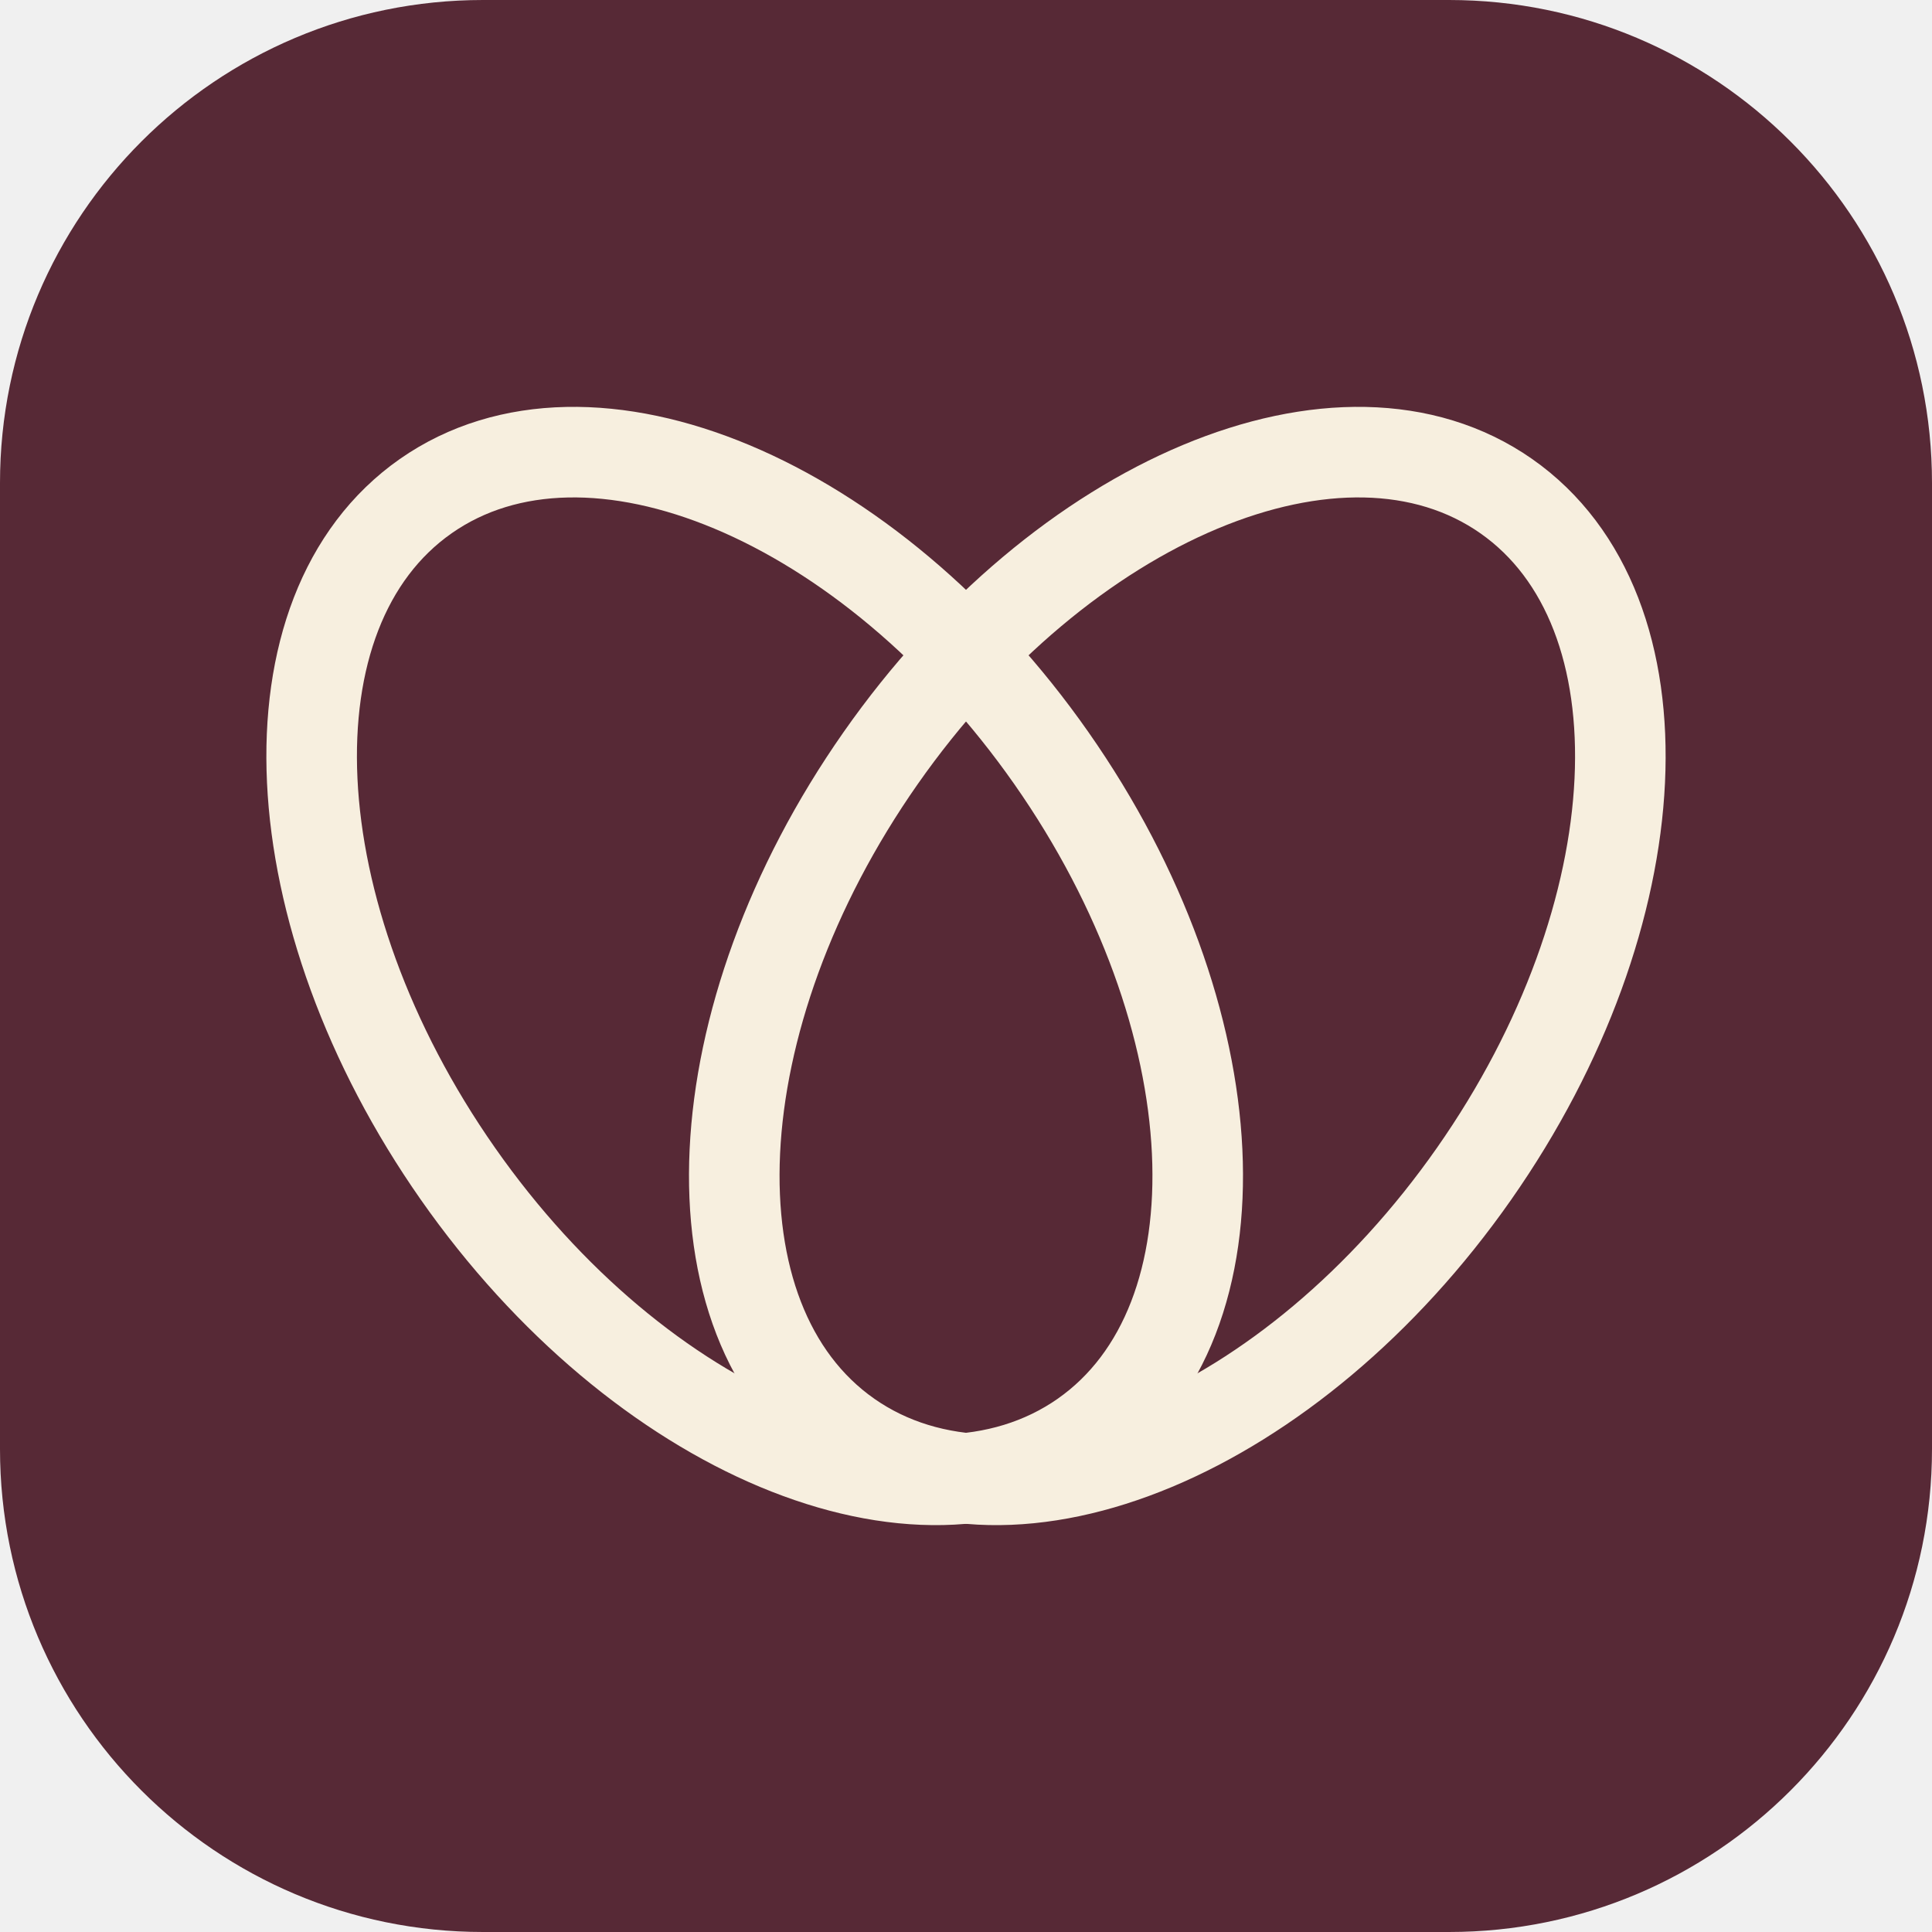
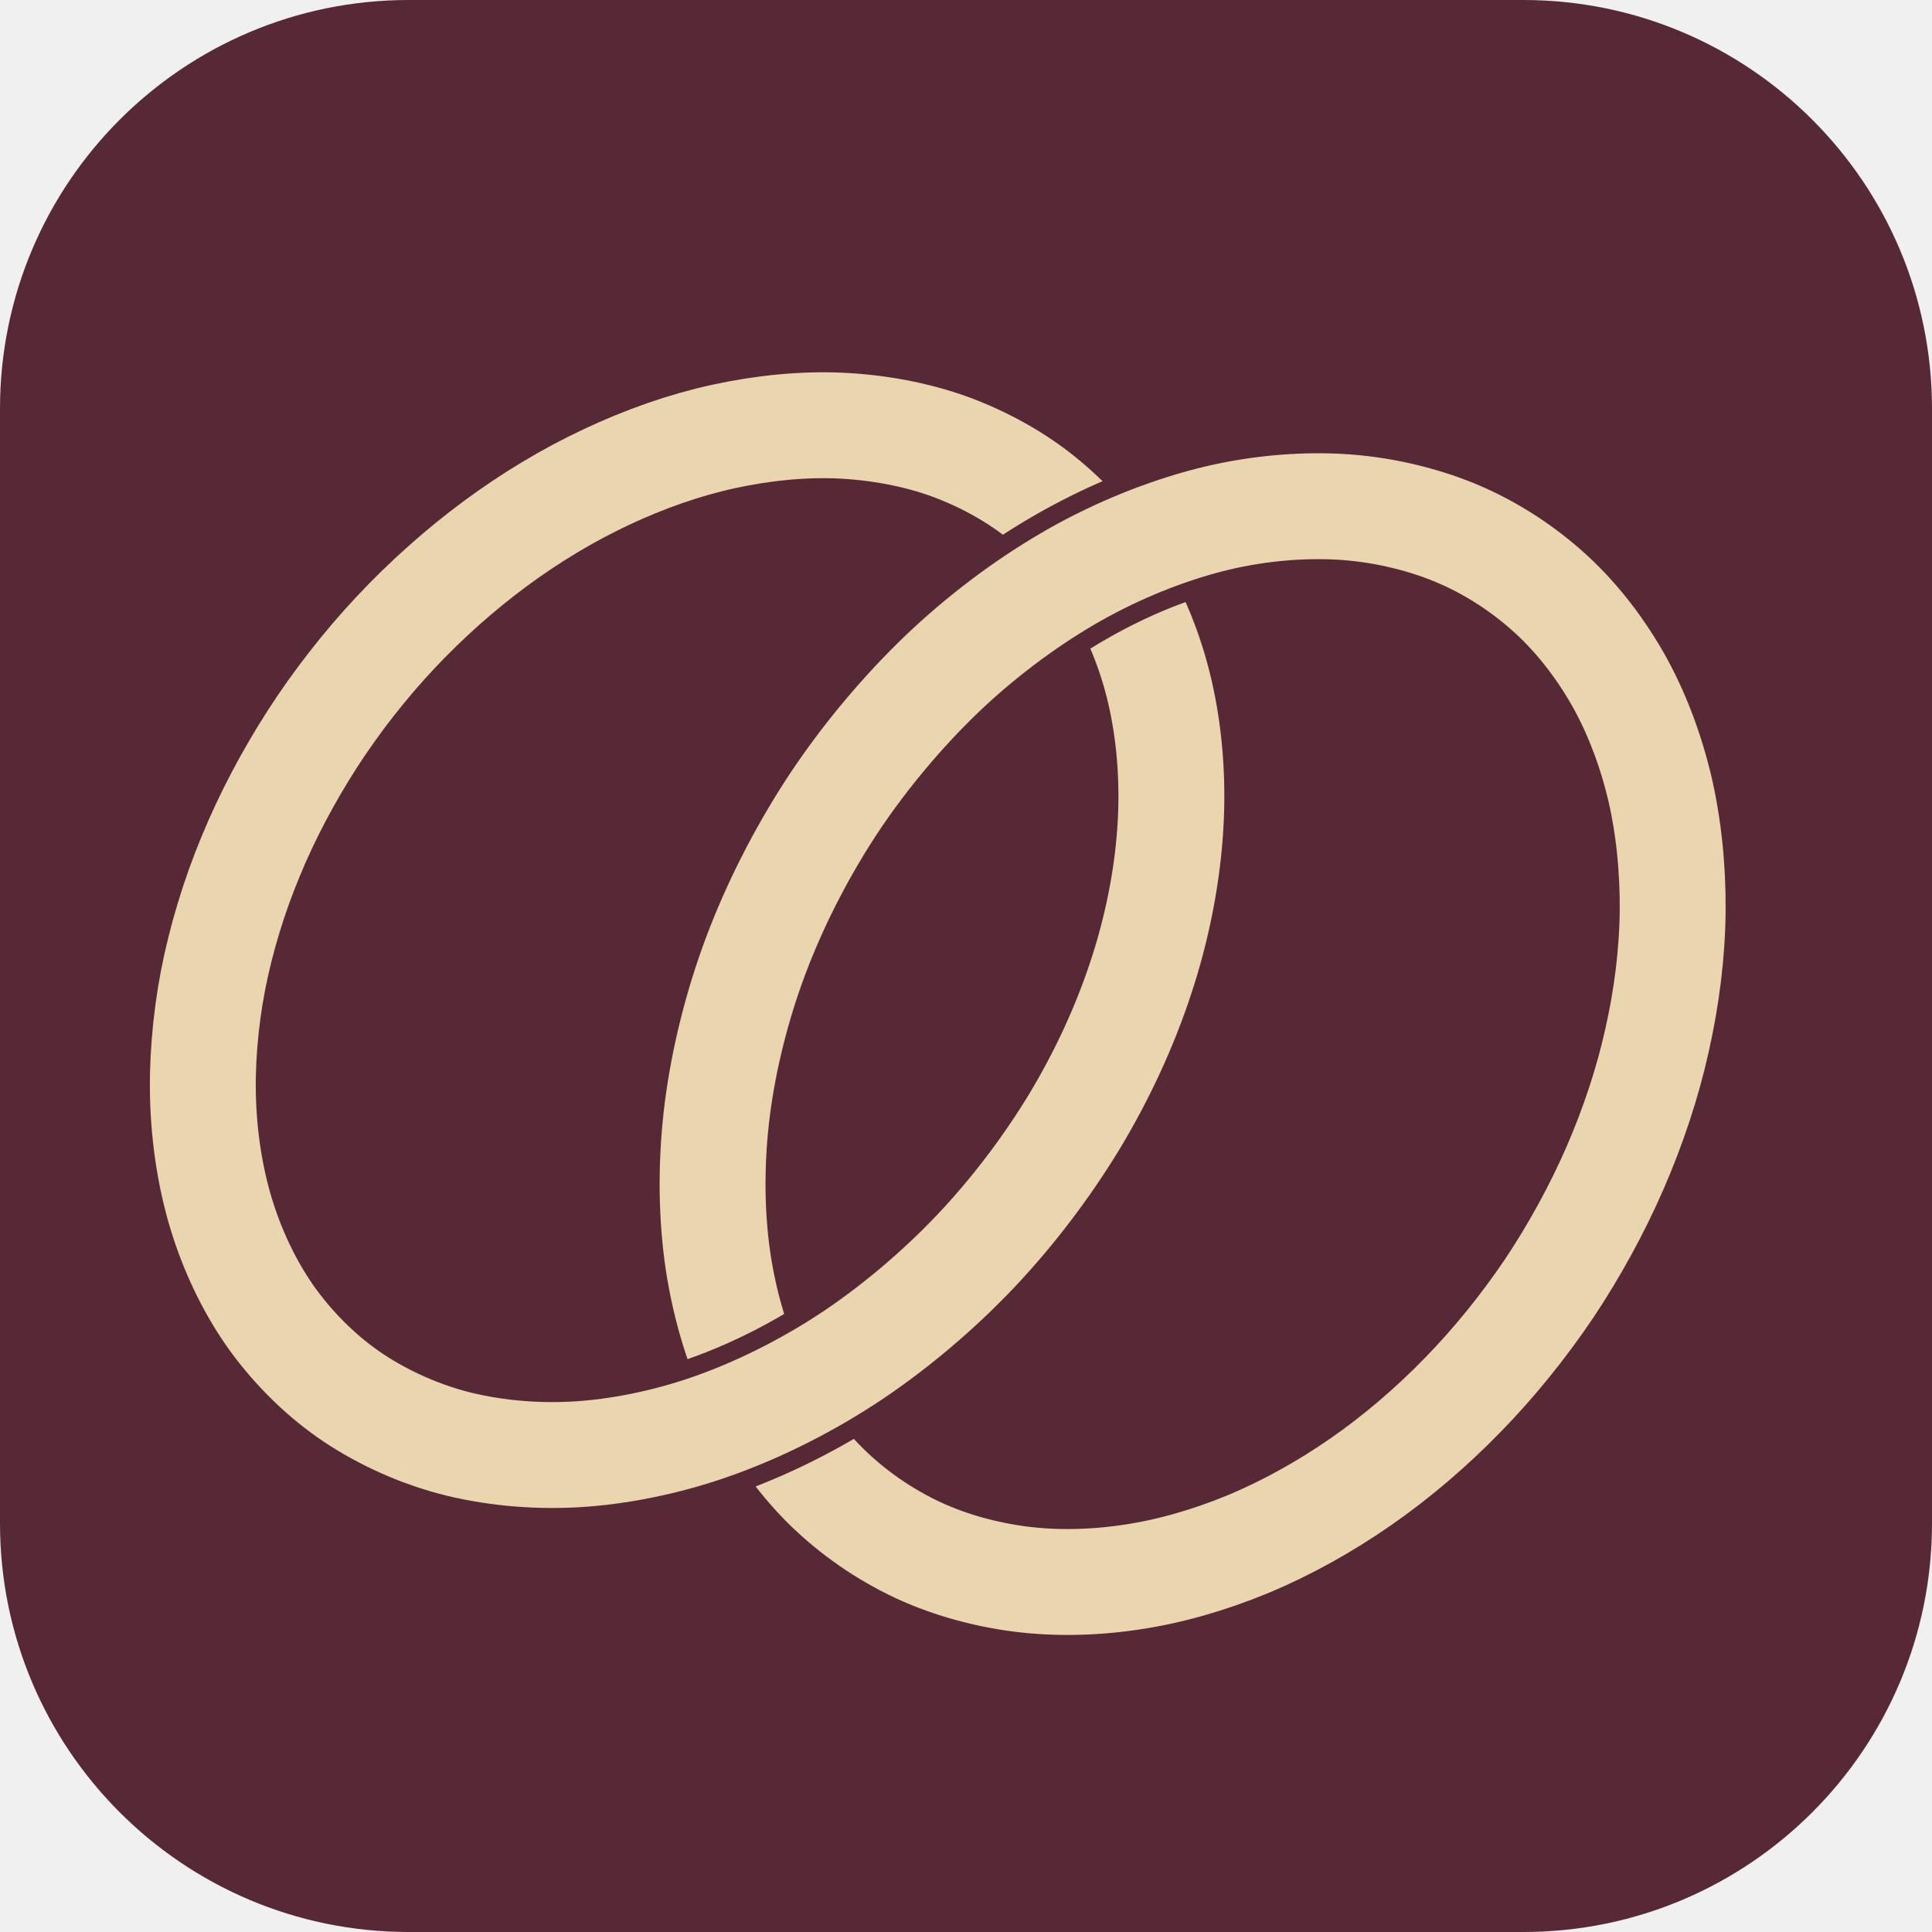
- <svg xmlns="http://www.w3.org/2000/svg" viewBox="0 0 64 64">
-   <rect width="64" height="64" rx="16" fill="#572936" />
-   <g fill="none" stroke="#f7efdf" stroke-width="3">
-     <ellipse cx="25" cy="32" rx="12" ry="19" transform="rotate(-35 25 32)" />
-     <ellipse cx="39" cy="32" rx="12" ry="19" transform="rotate(35 39 32)" />
+ <svg xmlns="http://www.w3.org/2000/svg" viewBox="0 0 104 104" role="img" aria-label="Entrelaços">
+   <rect width="104" height="104" rx="22" fill="#572936" />
+   <g transform="translate(0 4)">
+     <defs>
+       <mask id="logocut0" maskUnits="userSpaceOnUse" x="-10" y="-10" width="130" height="120">
+         <rect x="-10" y="-10" width="130" height="120" fill="white" />
+         <path d="M50.678,32.304 L50.889,32.104 L51.101,31.906 L51.314,31.710 L51.529,31.516 L51.744,31.323 L51.961,31.133 L52.178,30.944 L52.397,30.758 L52.616,30.573 L52.837,30.391 L53.059,30.211 L53.281,30.032 L53.505,29.856 L53.729,29.682 L53.954,29.510 L54.180,29.340 L54.407,29.172 L54.635,29.006 L54.863,28.842 L55.093,28.681 L55.323,28.522 L55.553,28.364 L55.785,28.210 L56.017,28.057 L56.249,27.907 L56.483,27.758 L56.717,27.612 L56.951,27.469 L57.186,27.327 L57.422,27.188 L57.658,27.052 L57.894,26.917 L58.131,26.785 L58.369,26.655 L58.607,26.528 L58.845,26.402 L59.083,26.280 L59.322,26.159 L59.562,26.041 L59.801,25.925 L60.041,25.812 L60.281,25.701 L60.521,25.593 L60.762,25.487 L61.002,25.383 L61.243,25.282 L61.484,25.183 L61.725,25.086 L61.966,24.992 L62.207,24.901 L62.449,24.812 L62.690,24.725 L62.931,24.641 L63.172,24.559 L63.413,24.480 L63.654,24.403 L63.895,24.328 L64.136,24.256 L64.377,24.187 L64.618,24.120 L64.858,24.056 L65.098,23.994 L65.338,23.934 L65.578,23.877 L65.817,23.822 L66.056,23.770 L66.295,23.721 L66.534,23.673 L66.772,23.629 L67.010,23.586 L67.247,23.547 L67.484,23.509 L67.720,23.475 L67.956,23.442 L68.192,23.412 L68.427,23.385" fill="none" stroke="black" stroke-width="7.7" />
+       </mask>
+     </defs>
+     <defs>
+       <mask id="logocut1" maskUnits="userSpaceOnUse" x="-10" y="-10" width="130" height="120">
+         <rect x="-10" y="-10" width="130" height="120" fill="white" />
+         <path d="M50.236,65.573 L50.020,65.766 L49.803,65.957 L49.585,66.146 L49.366,66.334 L49.145,66.520 L48.924,66.703 L48.701,66.885 L48.477,67.065 L48.253,67.244 L48.027,67.420 L47.800,67.594 L47.573,67.766 L47.344,67.937 L47.115,68.105 L46.885,68.272 L46.654,68.436 L46.422,68.598 L46.189,68.758 L45.956,68.917 L45.721,69.073 L45.486,69.227 L45.251,69.379 L45.014,69.528 L44.777,69.676 L44.540,69.822 L44.301,69.965 L44.063,70.106 L43.823,70.245 L43.583,70.382 L43.343,70.517 L43.102,70.649 L42.860,70.779 L42.618,70.907 L42.376,71.033 L42.133,71.156 L41.890,71.277 L41.647,71.396 L41.403,71.513 L41.159,71.627 L40.915,71.739 L40.670,71.849 L40.426,71.956 L40.181,72.061 L39.936,72.164 L39.690,72.265 L39.445,72.363 L39.199,72.458 L38.954,72.552 L38.708,72.643 L38.462,72.731 L38.217,72.818 L37.971,72.902 L37.725,72.983 L37.480,73.062 L37.234,73.139 L36.989,73.213 L36.743,73.285 L36.498,73.355 L36.253,73.422 L36.008,73.487 L35.764,73.549 L35.520,73.609 L35.276,73.667 L35.032,73.722 L34.788,73.774 L34.545,73.825 L34.303,73.873 L34.060,73.918 L33.818,73.961 L33.577,74.002 L33.336,74.040 L33.095,74.076 L32.855,74.109 L32.615,74.140 L32.376,74.169 L32.138,74.195" fill="none" stroke="black" stroke-width="7.7" />
+       </mask>
+     </defs>
+     <g fill="none" stroke-linejoin="round" stroke-linecap="round">
+       <g mask="url(#logocut0)">
+         <path d="M60.20,27.57C61.24,29.35 62.07,31.45 62.53,33.66C63.00,35.88 63.17,38.37 62.98,40.87C62.80,43.37 62.26,46.08 61.40,48.66C60.55,51.25 59.31,53.93 57.83,56.38C56.35,58.82 54.51,61.25 52.53,63.34C50.55,65.43 48.26,67.37 45.96,68.92C43.65,70.47 41.13,71.75 38.71,72.64C36.29,73.53 33.76,74.08 31.43,74.26C29.09,74.44 26.77,74.24 24.70,73.74C22.64,73.23 20.69,72.35 19.03,71.25C17.37,70.14 15.90,68.69 14.73,67.10C13.57,65.51 12.65,63.64 12.02,61.70C11.39,59.76 11.03,57.61 10.94,55.46C10.85,53.32 11.04,51.03 11.46,48.81C11.89,46.59 12.58,44.30 13.48,42.13C14.37,39.96 15.52,37.79 16.82,35.77C18.12,33.76 19.64,31.81 21.28,30.06C22.92,28.31 24.75,26.68 26.64,25.28C28.53,23.88 30.57,22.65 32.62,21.69C34.67,20.72 36.83,19.96 38.93,19.50C41.04,19.04 43.20,18.82 45.24,18.91C47.27,19.01 49.31,19.38 51.15,20.05C52.99,20.73 54.77,21.71 56.27,22.96C57.78,24.21 59.15,25.78 60.20,27.57Z" stroke="#ead6ae" stroke-width="5.7" />
+       </g>
+       <g mask="url(#logocut1)">
+         <path d="M86.93,58.89C85.96,61.11 84.75,63.32 83.39,65.36C82.02,67.39 80.44,69.35 78.75,71.08C77.06,72.82 75.19,74.42 73.26,75.76C71.33,77.10 69.25,78.26 67.18,79.12C65.10,79.98 62.92,80.61 60.82,80.91C58.72,81.22 56.56,81.25 54.55,80.95C52.54,80.65 50.54,80.05 48.76,79.12C46.99,78.20 45.29,76.94 43.89,75.41C42.49,73.88 41.26,72.01 40.36,69.94C39.47,67.88 38.82,65.50 38.54,63.03C38.26,60.56 38.30,57.83 38.69,55.15C39.08,52.46 39.83,49.60 40.88,46.93C41.93,44.25 43.36,41.52 44.99,39.08C46.63,36.64 48.61,34.29 50.68,32.30C52.75,30.32 55.10,28.55 57.42,27.19C59.75,25.82 62.25,24.78 64.62,24.12C66.99,23.46 69.42,23.19 71.65,23.26C73.88,23.33 76.07,23.80 77.99,24.54C79.92,25.29 81.71,26.41 83.22,27.74C84.73,29.06 86.03,30.72 87.05,32.49C88.07,34.27 88.84,36.31 89.34,38.40C89.83,40.49 90.06,42.77 90.04,45.04C90.02,47.30 89.72,49.69 89.20,51.99C88.69,54.30 87.90,56.66 86.93,58.89Z" stroke="#ead6ae" stroke-width="5.7" />
+       </g>
+     </g>
  </g>
</svg>
